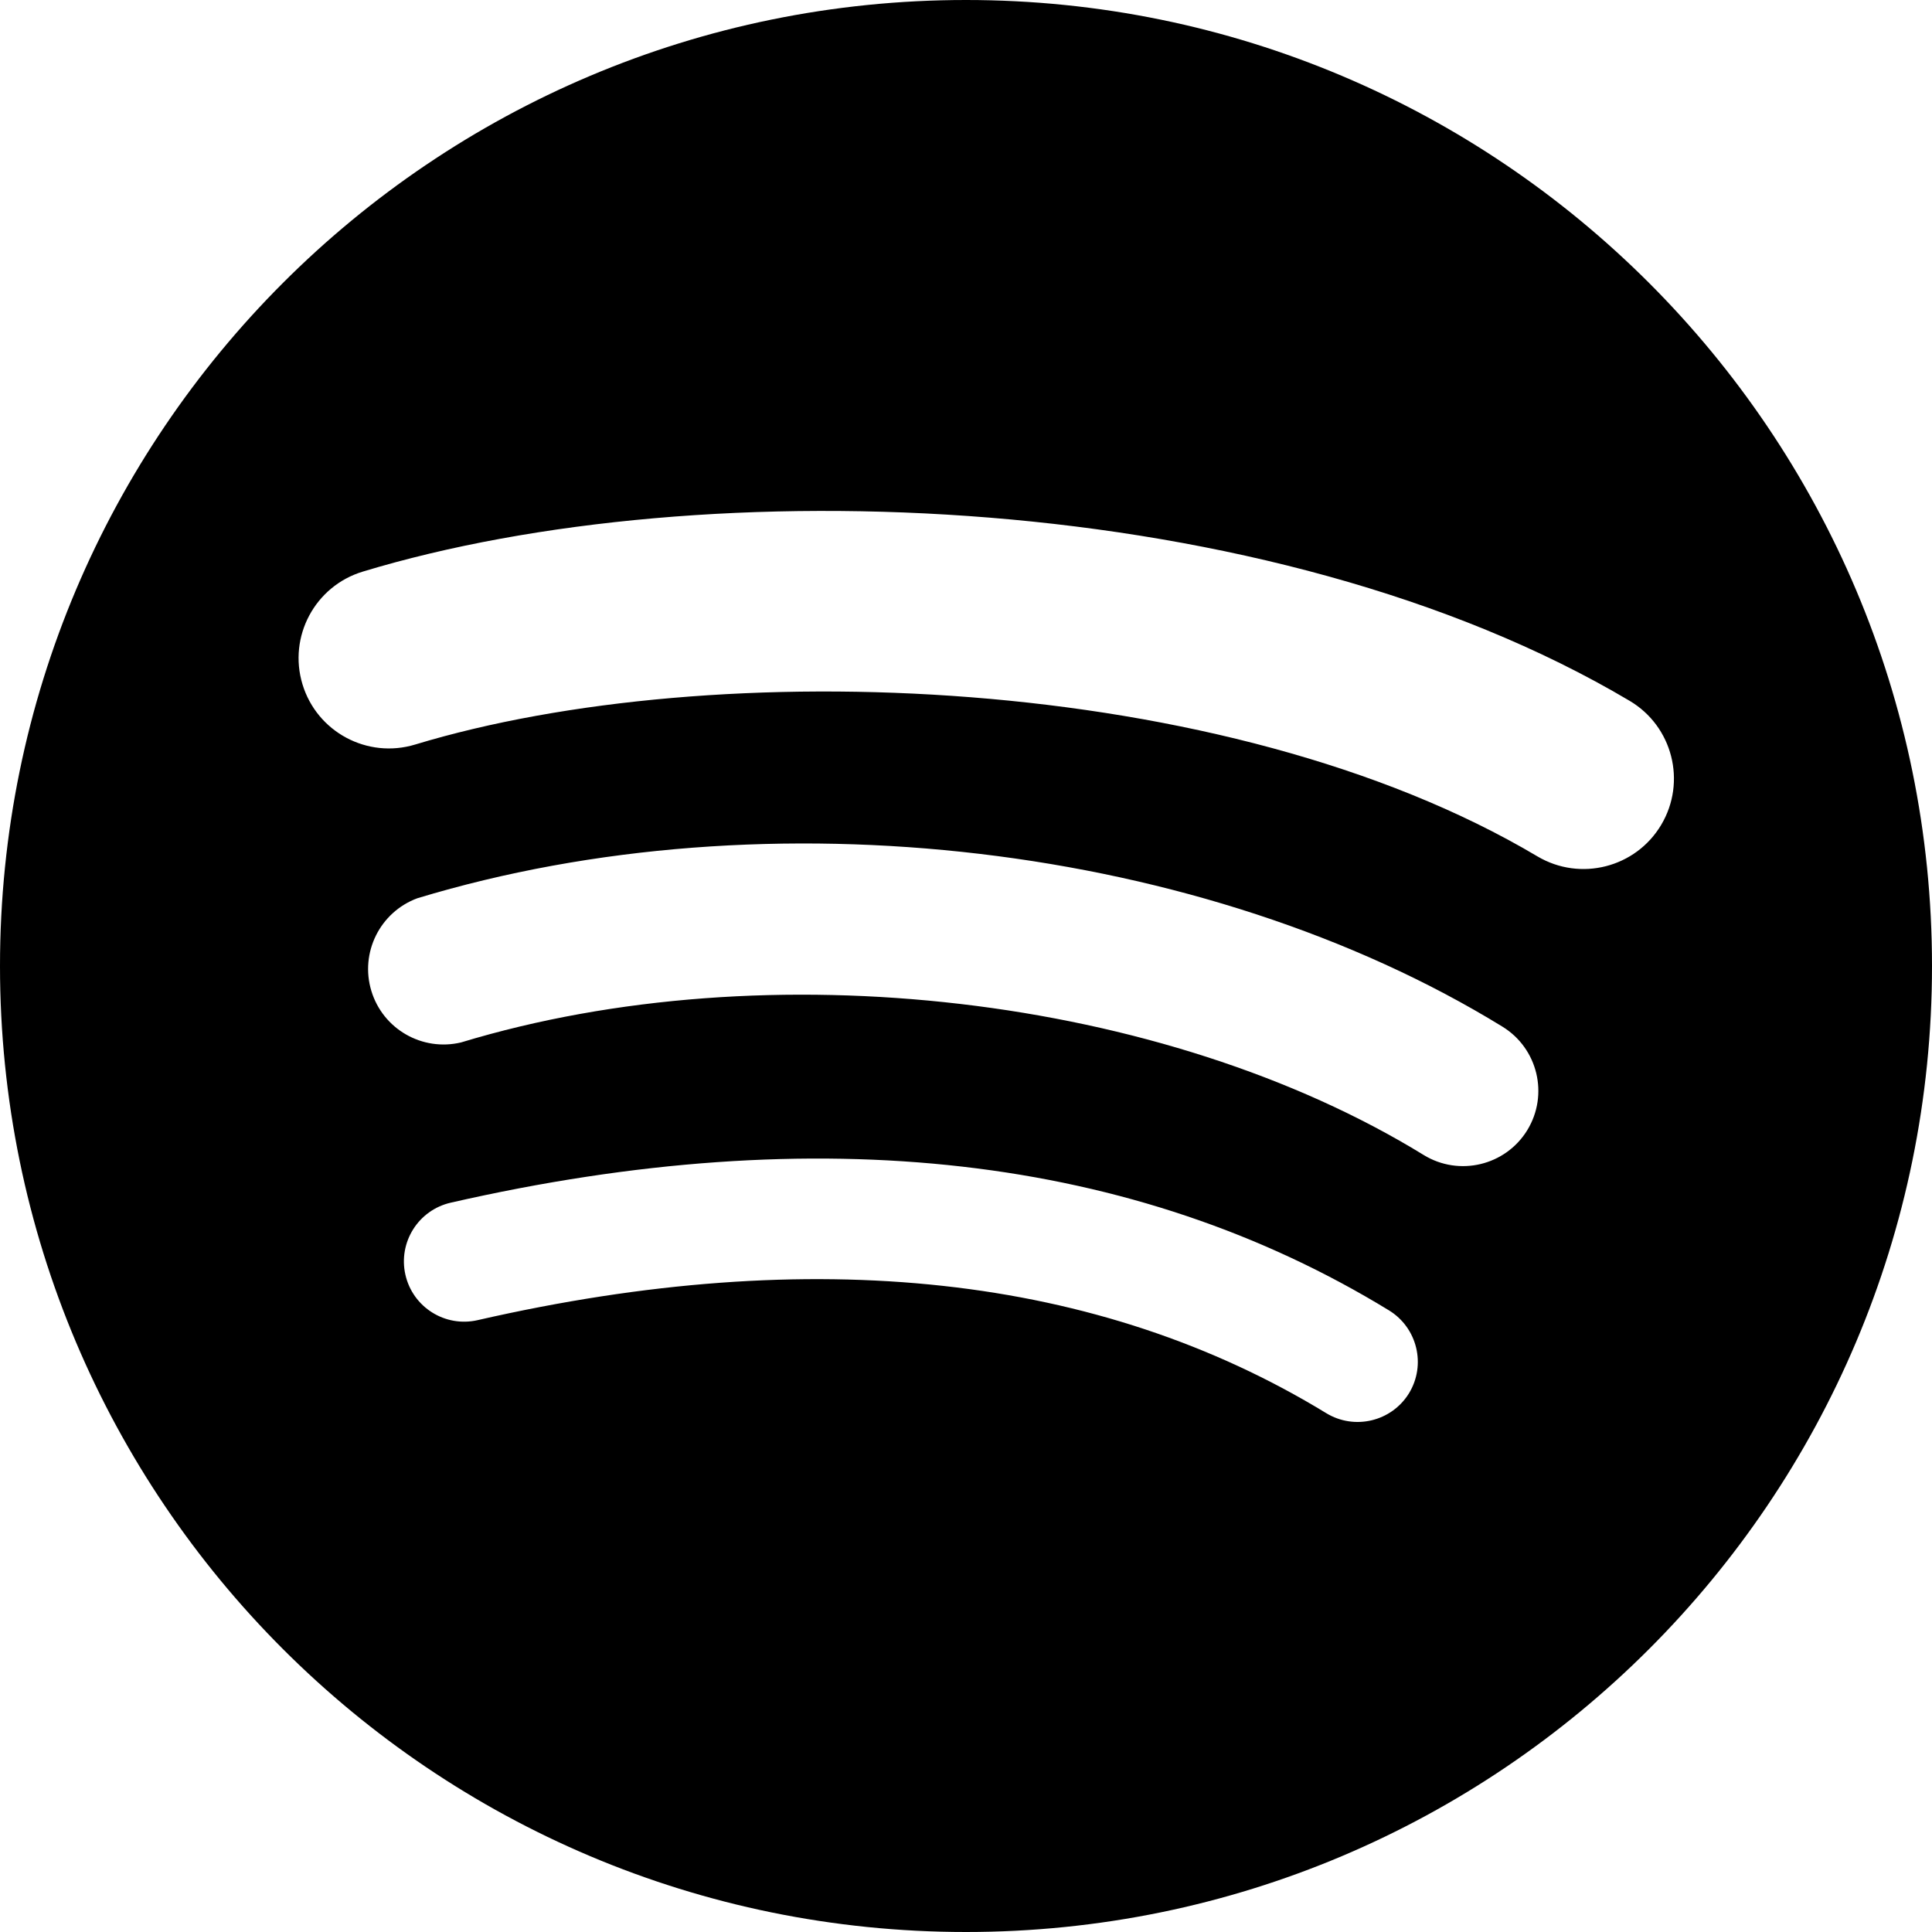
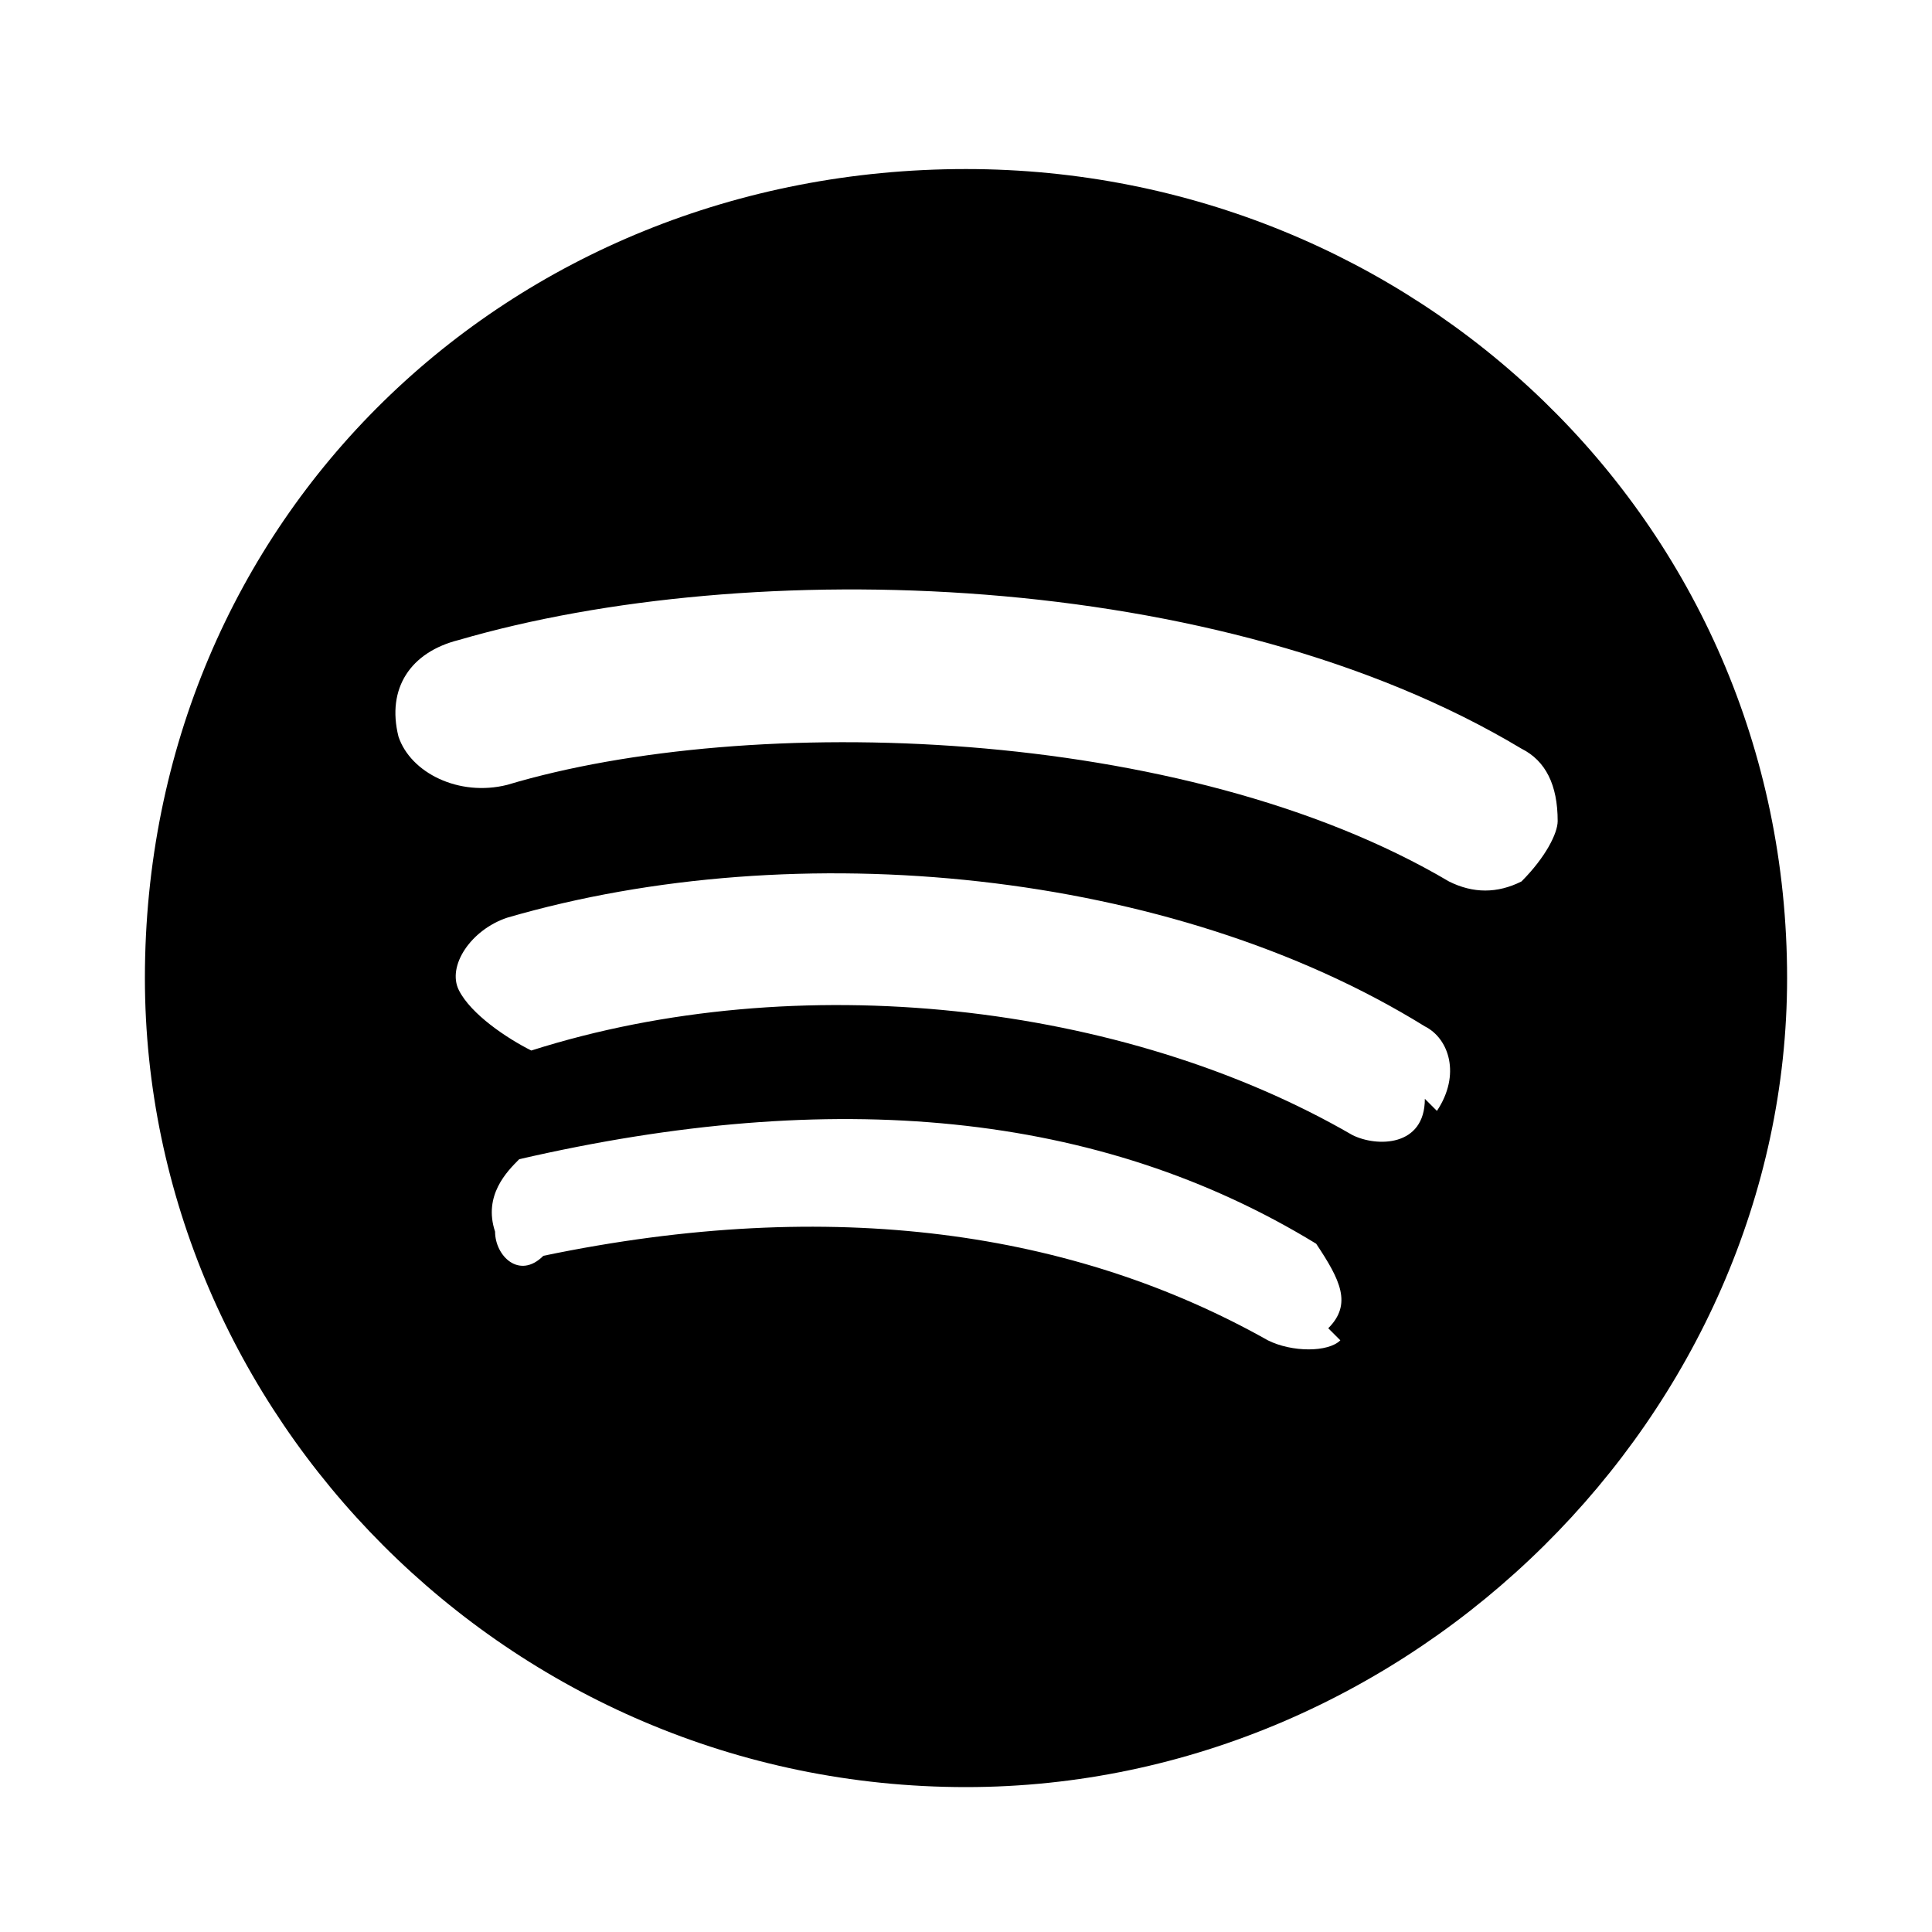
<svg xmlns="http://www.w3.org/2000/svg" width="24" height="24" viewBox="0 0 16 16">
-   <path d="M8 0a8 8 0 1 0 0 16A8 8 0 0 0 8 0m3.669 11.538a.5.5 0 0 1-.686.165c-1.879-1.147-4.243-1.407-7.028-.77a.499.499 0 0 1-.222-.973c3.048-.696 5.662-.397 7.77.892a.5.5 0 0 1 .166.686m.979-2.178a.624.624 0 0 1-.858.205c-2.15-1.321-5.428-1.704-7.972-.932a.625.625 0 0 1-.362-1.194c2.905-.881 6.517-.454 8.986 1.063a.624.624 0 0 1 .206.858m.084-2.268C10.154 5.56 5.9 5.419 3.438 6.166a.748.748 0 1 1-.434-1.432c2.825-.857 7.523-.692 10.492 1.07a.747.747 0 1 1-.764 1.288" />
+   <path d="M 8 1.4 C 4.2 1.4 1.2 4.3 1.2 8.1 C 1.2 11.7 4.2 14.8 8 14.8 C 11.7 14.8 14.8 11.7 14.8 8.1 C 14.8 4.3 11.7 1.4 8 1.4 m 3.1 9.7 C 11 11.2 10.7 11.2 10.5 11.1 c -1.6 -0.9 -3.6 -1.2 -6 -0.7 C 4.3 10.6 4.1 10.4 4.1 10.2 C 4 9.9 4.2 9.7 4.3 9.6 c 2.6 -0.6 4.8 -0.4 6.6 0.7 C 11.1 10.6 11.2 10.8 11 11 m 0.8 -1.9 C 11.8 9.5 11.4 9.5 11.2 9.4 c -1.9 -1.1 -4.6 -1.4 -6.8 -0.7 C 4.2 8.6 3.9 8.4 3.8 8.2 C 3.7 8 3.9 7.7 4.2 7.6 c 2.4 -0.7 5.5 -0.4 7.6 0.9 C 12 8.6 12.1 8.9 11.9 9.2 m 0.1 -1.9 C 9.8 6 6.2 5.9 4.2 6.5 C 3.8 6.6 3.4 6.4 3.3 6.1 C 3.2 5.7 3.4 5.4 3.8 5.3 c 2.4 -0.7 6.3 -0.6 8.8 0.9 C 12.8 6.3 12.9 6.5 12.9 6.8 C 12.9 6.9 12.8 7.1 12.6 7.3 C 12.4 7.4 12.2 7.4 12 7.3" />
</svg>
